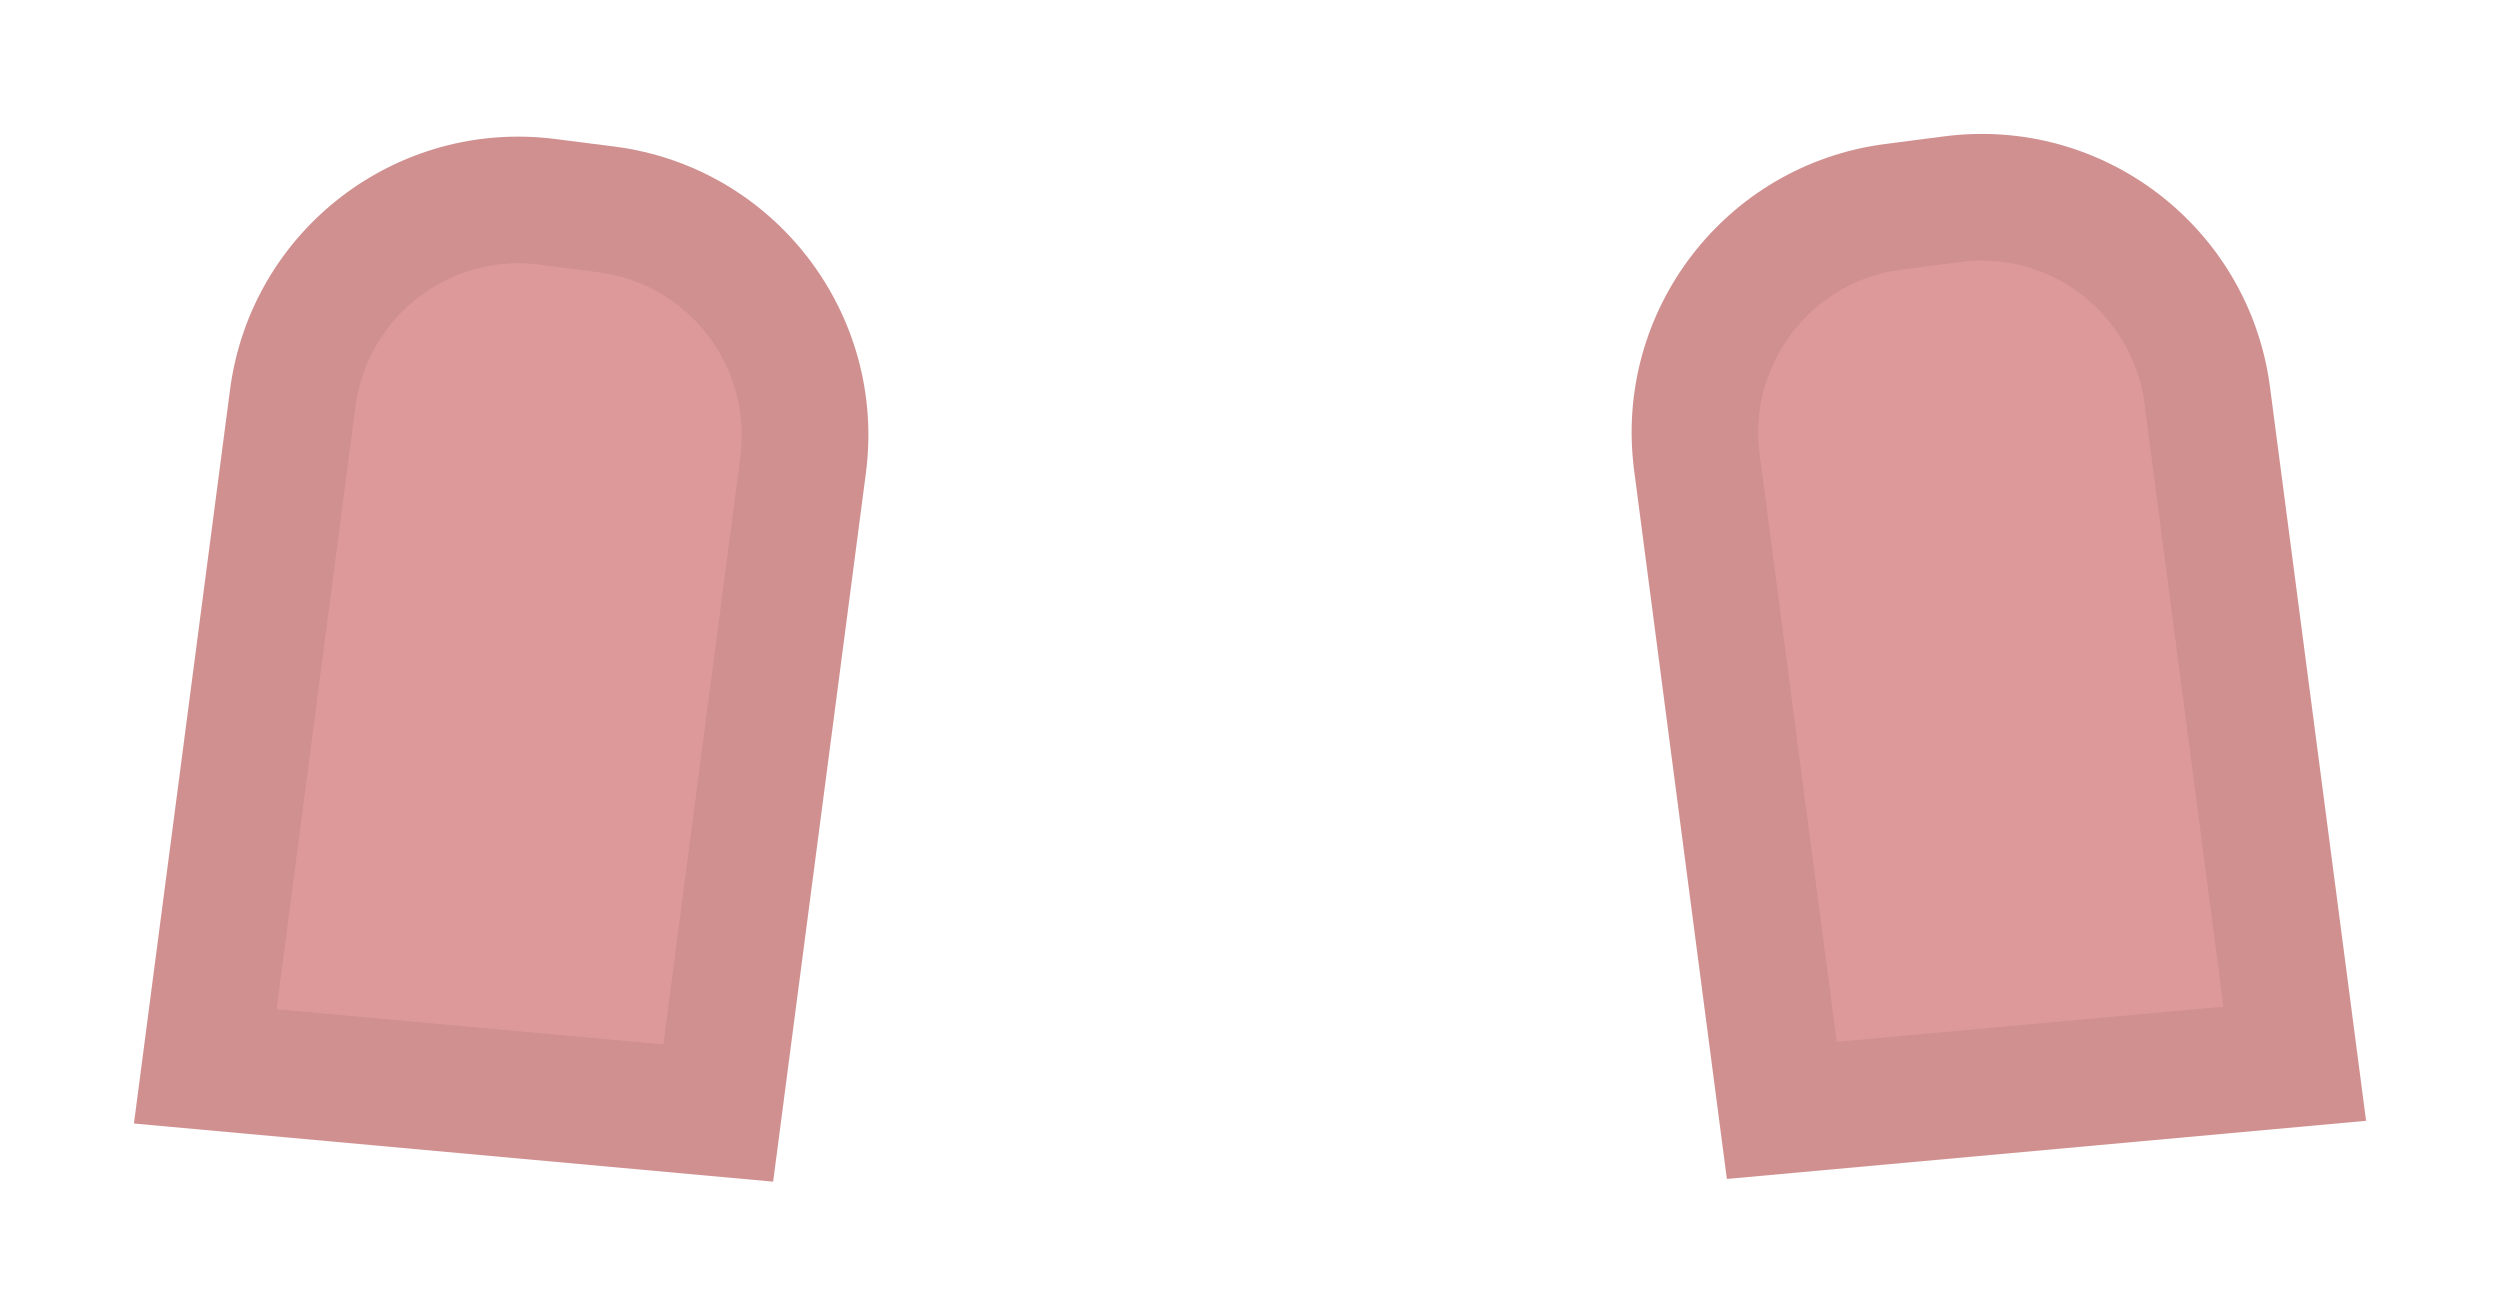
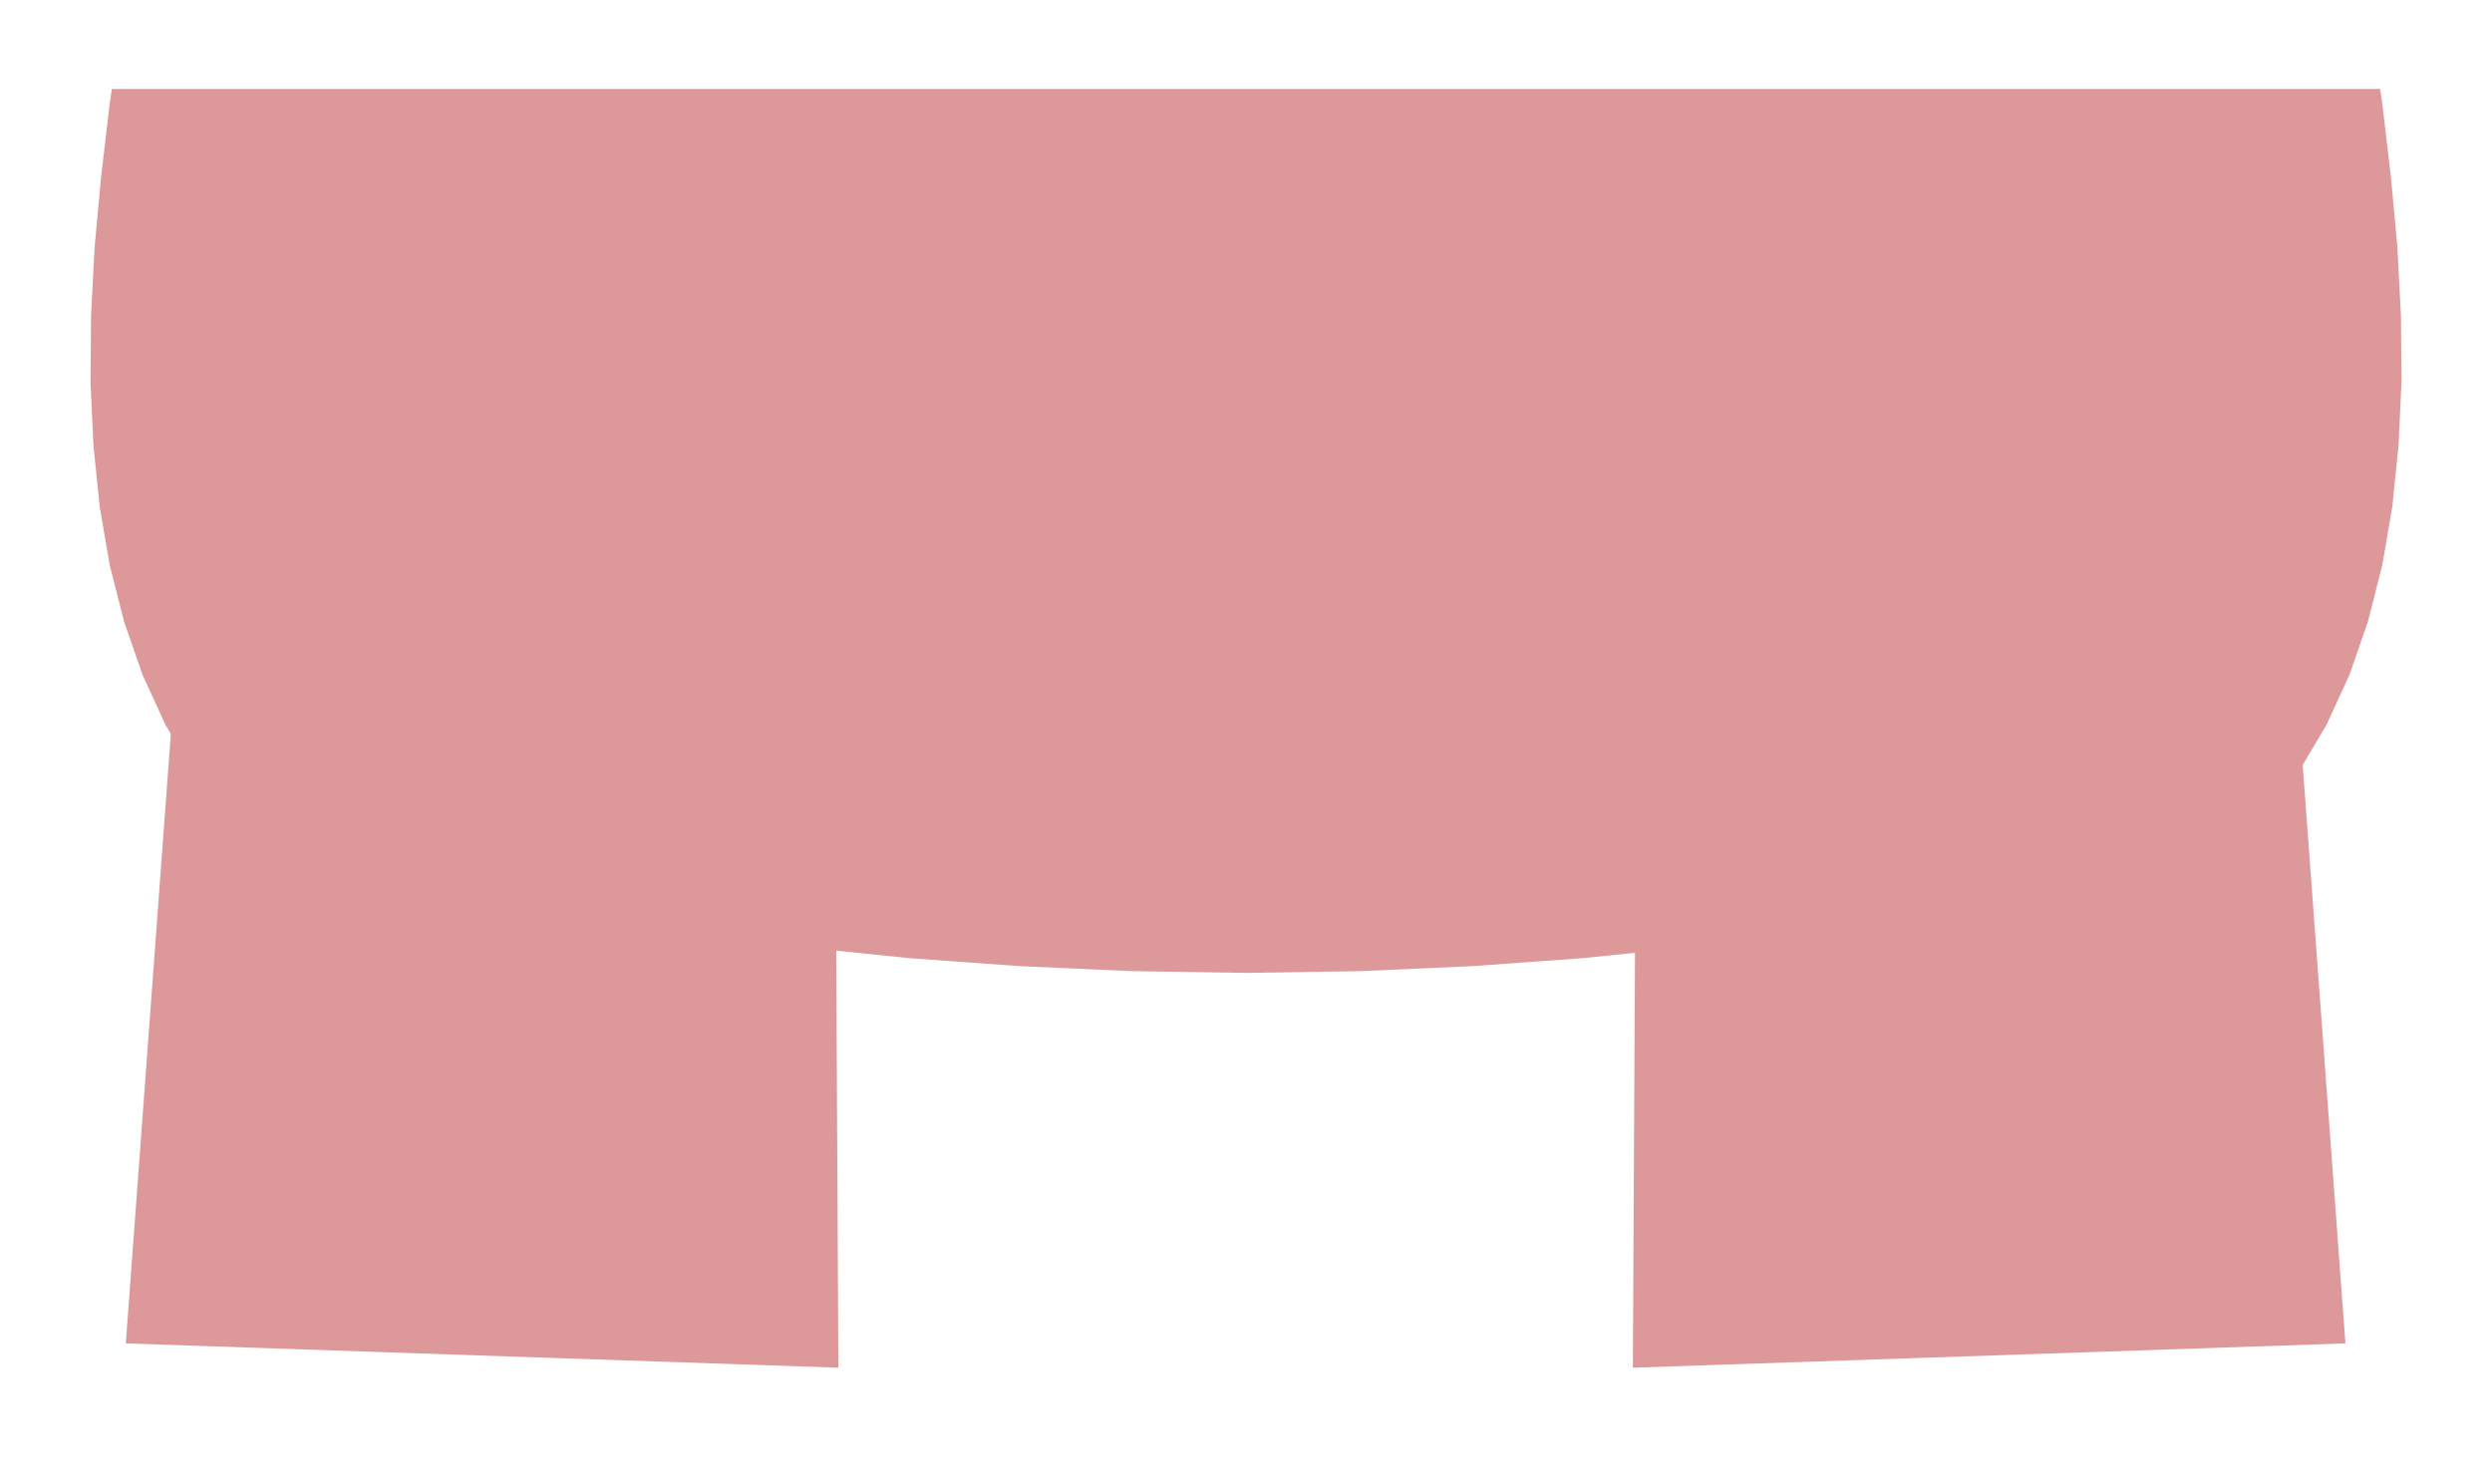
- <svg xmlns="http://www.w3.org/2000/svg" xmlns:xlink="http://www.w3.org/1999/xlink" viewBox="160.365 266.439 79.078 41.614" aria-hidden="true">
-   <defs id="conjunto2-inferior-defs69">
-     <filter id="conjunto2-inferior-filter-remove-color" x="0" y="0" width="1" height="1">
-       <feColorMatrix color-interpolation-filters="sRGB" values="0 0 0 0 1 0 0 0 0 1 0 0 0 0 1 0 0 0 1 0" id="conjunto2-inferior-feColorMatrix2" />
-     </filter>
-     <mask id="conjunto2-inferior-mask-0">
-       <g filter="url(#conjunto2-inferior-filter-remove-color)" id="conjunto2-inferior-g7">
-         <rect x="-40" y="-40" width="480" height="480" fill="rgb(0%, 0%, 0%)" fill-opacity="0.06" id="conjunto2-inferior-rect5" />
-       </g>
-     </mask>
-     <clipPath id="conjunto2-inferior-clip-0">
-       <path clip-rule="nonzero" d="M 0.977 0.676 L 24.207 0.676 L 24.207 33.73 L 0.977 33.73 Z M 0.977 0.676 " id="conjunto2-inferior-path10" />
-     </clipPath>
-     <clipPath id="conjunto2-inferior-clip-1">
-       <rect x="0" y="0" width="25" height="34" id="conjunto2-inferior-rect13" />
-     </clipPath>
-     <g id="conjunto2-inferior-source-5" clip-path="url(#conjunto2-inferior-clip-1)">
-       <g clip-path="url(#conjunto2-inferior-clip-0)" id="conjunto2-inferior-g18">
-         <path fill-rule="nonzero" fill="rgb(0%, 0%, 0%)" fill-opacity="1" d="M 12.059 0.676 C 11.656 0.676 11.254 0.703 10.848 0.754 L 8.984 0.996 C 3.945 1.656 0.395 6.273 1.055 11.32 L 3.988 33.73 L 24.207 31.891 L 21.168 8.684 C 20.562 4.047 16.613 0.676 12.059 0.676 M 12.059 4.68 C 14.648 4.68 16.859 6.625 17.199 9.207 L 19.695 28.281 L 7.461 29.395 L 5.023 10.797 C 4.652 7.957 6.66 5.34 9.496 4.969 L 11.367 4.727 C 11.598 4.695 11.828 4.68 12.059 4.68 " id="conjunto2-inferior-path16" />
-       </g>
-     </g>
-     <mask id="conjunto2-inferior-mask-1">
-       <g filter="url(#conjunto2-inferior-filter-remove-color)" id="conjunto2-inferior-g23">
-         <rect x="-40" y="-40" width="480" height="480" fill="rgb(0%, 0%, 0%)" fill-opacity="0.06" id="conjunto2-inferior-rect21" />
-       </g>
-     </mask>
-     <clipPath id="conjunto2-inferior-clip-2">
-       <path clip-rule="nonzero" d="M 0.602 0.762 L 23.836 0.762 L 23.836 33.816 L 0.602 33.816 Z M 0.602 0.762 " id="conjunto2-inferior-path26" />
-     </clipPath>
-     <clipPath id="conjunto2-inferior-clip-3">
-       <rect x="0" y="0" width="24" height="34" id="conjunto2-inferior-rect29" />
-     </clipPath>
-     <g id="conjunto2-inferior-source-8" clip-path="url(#conjunto2-inferior-clip-3)">
-       <g clip-path="url(#conjunto2-inferior-clip-2)" id="conjunto2-inferior-g34">
-         <path fill-rule="nonzero" fill="rgb(0%, 0%, 0%)" fill-opacity="1" d="M 12.75 0.762 C 8.195 0.762 4.246 4.129 3.641 8.77 L 0.602 31.977 L 20.82 33.816 L 23.754 11.402 C 24.414 6.355 20.863 1.738 15.824 1.078 L 13.961 0.84 C 13.555 0.785 13.152 0.762 12.75 0.762 M 12.75 4.766 C 12.98 4.766 13.211 4.781 13.449 4.812 L 15.305 5.051 C 18.148 5.422 20.156 8.039 19.785 10.883 L 17.348 29.477 L 5.113 28.363 L 7.609 9.289 C 7.949 6.711 10.16 4.766 12.75 4.766 " id="conjunto2-inferior-path32" />
-       </g>
-     </g>
-     <mask id="conjunto2-inferior-mask-2">
-       <g filter="url(#conjunto2-inferior-filter-remove-color)" id="conjunto2-inferior-g39">
-         <rect x="-40" y="-40" width="480" height="480" fill="rgb(0%, 0%, 0%)" fill-opacity="0.06" id="conjunto2-inferior-rect37" />
-       </g>
-     </mask>
-     <clipPath id="conjunto2-inferior-clip-4">
-       <path clip-rule="nonzero" d="M 0.016 0.312 L 21.879 0.312 L 21.879 12.574 L 0.016 12.574 Z M 0.016 0.312 " id="conjunto2-inferior-path42" />
-     </clipPath>
-     <clipPath id="conjunto2-inferior-clip-5">
-       <rect x="0" y="0" width="22" height="13" id="conjunto2-inferior-rect45" />
-     </clipPath>
-     <g id="conjunto2-inferior-source-11" clip-path="url(#conjunto2-inferior-clip-5)">
-       <g clip-path="url(#conjunto2-inferior-clip-4)" id="conjunto2-inferior-g50">
-         <path fill-rule="nonzero" fill="rgb(0%, 0%, 0%)" fill-opacity="1" d="M 10.586 8.527 C 8.91 8.527 7.453 7.285 7.227 5.582 C 8.668 4.746 10.371 4.359 12.137 4.359 C 12.965 4.359 13.805 4.441 14.637 4.609 C 14.879 6.469 13.574 8.168 11.715 8.41 L 11.031 8.5 C 10.883 8.52 10.73 8.527 10.586 8.527 M 14.445 0.312 C 9.258 0.312 4.25 1.457 0.016 3.91 C 0.672 8.926 4.957 12.574 9.883 12.574 C 10.316 12.574 10.75 12.543 11.191 12.488 L 13.207 12.227 C 18.672 11.512 22.512 6.516 21.793 1.047 C 19.348 0.562 16.875 0.312 14.445 0.312 M 8.426 2.898 C 7.645 3.137 6.906 3.457 6.227 3.852 L 5.07 4.52 L 5.246 5.844 C 5.598 8.516 7.891 10.527 10.586 10.527 C 10.645 10.527 10.699 10.527 10.758 10.523 C 10.469 10.559 10.172 10.574 9.883 10.574 C 6.359 10.574 3.297 8.238 2.281 4.961 C 4.16 4.035 6.227 3.34 8.426 2.898 M 14.445 2.312 C 16.227 2.312 18.047 2.457 19.871 2.738 C 19.684 6.512 16.82 9.738 12.953 10.242 L 12.465 10.309 C 15.148 9.703 16.984 7.129 16.621 4.348 L 16.434 2.926 L 15.027 2.648 C 14.215 2.484 13.398 2.391 12.598 2.363 C 13.207 2.328 13.824 2.312 14.445 2.312 " id="conjunto2-inferior-path48" />
-       </g>
-     </g>
-     <mask id="conjunto2-inferior-mask-3">
-       <g filter="url(#conjunto2-inferior-filter-remove-color)" id="conjunto2-inferior-g55">
-         <rect x="-40" y="-40" width="480" height="480" fill="rgb(0%, 0%, 0%)" fill-opacity="0.06" id="conjunto2-inferior-rect53" />
-       </g>
-     </mask>
-     <clipPath id="conjunto2-inferior-clip-6">
-       <path clip-rule="nonzero" d="M 0.438 0.312 L 22.305 0.312 L 22.305 12.574 L 0.438 12.574 Z M 0.438 0.312 " id="conjunto2-inferior-path58" />
-     </clipPath>
-     <clipPath id="conjunto2-inferior-clip-7">
-       <rect x="0" y="0" width="23" height="13" id="conjunto2-inferior-rect61" />
-     </clipPath>
-     <g id="conjunto2-inferior-source-14" clip-path="url(#conjunto2-inferior-clip-7)">
-       <g clip-path="url(#conjunto2-inferior-clip-6)" id="conjunto2-inferior-g66">
-         <path fill-rule="nonzero" fill="rgb(0%, 0%, 0%)" fill-opacity="1" d="M 11.734 8.527 C 11.586 8.527 11.438 8.52 11.289 8.5 L 10.602 8.41 C 8.746 8.168 7.438 6.469 7.684 4.609 C 8.516 4.441 9.355 4.359 10.184 4.359 C 11.945 4.359 13.648 4.746 15.09 5.582 C 14.867 7.285 13.41 8.527 11.734 8.527 M 7.875 0.312 C 5.441 0.312 2.973 0.562 0.523 1.047 C -0.191 6.516 3.648 11.512 9.109 12.227 L 11.129 12.488 C 11.566 12.543 12.004 12.574 12.438 12.574 C 17.359 12.574 21.648 8.926 22.305 3.91 C 18.07 1.457 13.059 0.312 7.875 0.312 M 13.891 2.898 C 16.094 3.34 18.156 4.035 20.035 4.961 C 19.023 8.238 15.961 10.574 12.438 10.574 C 12.148 10.574 11.855 10.559 11.559 10.523 C 11.617 10.527 11.676 10.527 11.734 10.527 C 14.43 10.527 16.723 8.516 17.074 5.844 L 17.246 4.52 L 16.094 3.852 C 15.414 3.457 14.676 3.137 13.891 2.898 M 7.875 2.312 C 8.496 2.312 9.113 2.328 9.723 2.363 C 8.922 2.391 8.105 2.484 7.293 2.648 L 5.887 2.926 L 5.699 4.348 C 5.336 7.129 7.172 9.703 9.859 10.309 L 9.371 10.242 C 5.5 9.738 2.637 6.512 2.449 2.738 C 4.273 2.457 6.094 2.312 7.875 2.312 " id="conjunto2-inferior-path64" />
-       </g>
-     </g>
-   </defs>
+ <svg xmlns="http://www.w3.org/2000/svg" viewBox="158 249 84 50" aria-hidden="true">
+   <g class="ropa-cadera">
+     <path d="M238.23,252.00 L238.30,252.48 L238.59,254.94 L238.81,257.32 L238.93,259.63 L238.95,261.87 L238.85,264.02 L238.64,266.08 L238.30,268.06 L237.82,269.95 L237.20,271.74 L236.42,273.44 L235.47,275.04 L233.99,276.04 L232.15,276.97 L229.96,277.82 L227.46,278.60 L224.69,279.30 L221.66,279.93 L218.41,280.47 L214.98,280.93 L211.38,281.30 L207.66,281.57 L203.85,281.74 L200.00,281.80 L196.15,281.74 L192.34,281.57 L188.62,281.30 L185.02,280.93 L181.59,280.47 L178.34,279.93 L175.31,279.30 L172.54,278.60 L170.04,277.82 L167.85,276.97 L166.01,276.04 L164.53,275.04 L163.58,273.44 L162.80,271.74 L162.18,269.95 L161.70,268.06 L161.36,266.08 L161.15,264.02 L161.05,261.87 L161.07,259.63 L161.19,257.32 L161.41,254.94 L161.70,252.48 L161.77,252.00 Z" fill="#dd9999" />
+   </g>
  <g id="ropa-pierna-izq" class="ropa-pierna ropa-pierna-izq" style="transform-origin:175.3px 264.1px">
-     <path fill-rule="nonzero" fill="rgb(86.667%, 60.001%, 60.001%)" fill-opacity="1" d="M 184.82 303.816 L 187.754 281.402 C 188.414 276.355 184.859 271.738 179.824 271.078 L 177.961 270.84 C 172.918 270.18 168.301 273.723 167.641 278.77 L 164.602 301.977 Z M 184.82 303.816 " id="conjunto2-inferior-path77" />
-     <g mask="url(#conjunto2-inferior-mask-1)" id="conjunto2-inferior-g81">
-       <use xlink:href="#conjunto2-inferior-source-8" transform="translate(164,270)" id="conjunto2-inferior-use79" />
-     </g>
+     <path d="M186.26,295.11 L186.10,264.04 A10.8,10.8 0 1,0 164.53,263.30 L162.24,294.29 Z" fill="#dd9999" />
  </g>
  <g id="ropa-pierna-der" class="ropa-pierna ropa-pierna-der" style="transform-origin:224.0px 264.1px">
-     <path fill-rule="nonzero" fill="rgb(86.667%, 60.001%, 60.001%)" fill-opacity="1" d="M 214.988 303.73 L 212.055 281.32 C 211.395 276.273 214.945 271.656 219.984 270.996 L 221.848 270.754 C 226.891 270.094 231.508 273.641 232.168 278.684 L 235.207 301.891 Z M 214.988 303.73 " id="conjunto2-inferior-path71" />
-     <g mask="url(#conjunto2-inferior-mask-0)" id="conjunto2-inferior-g75">
-       <use xlink:href="#conjunto2-inferior-source-5" transform="translate(211,270)" id="conjunto2-inferior-use73" />
-     </g>
+     <path d="M237.06,294.29 L234.77,263.30 A10.8,10.8 0 1,0 213.20,264.04 L213.04,295.11 Z" fill="#dd9999" />
  </g>
</svg>
